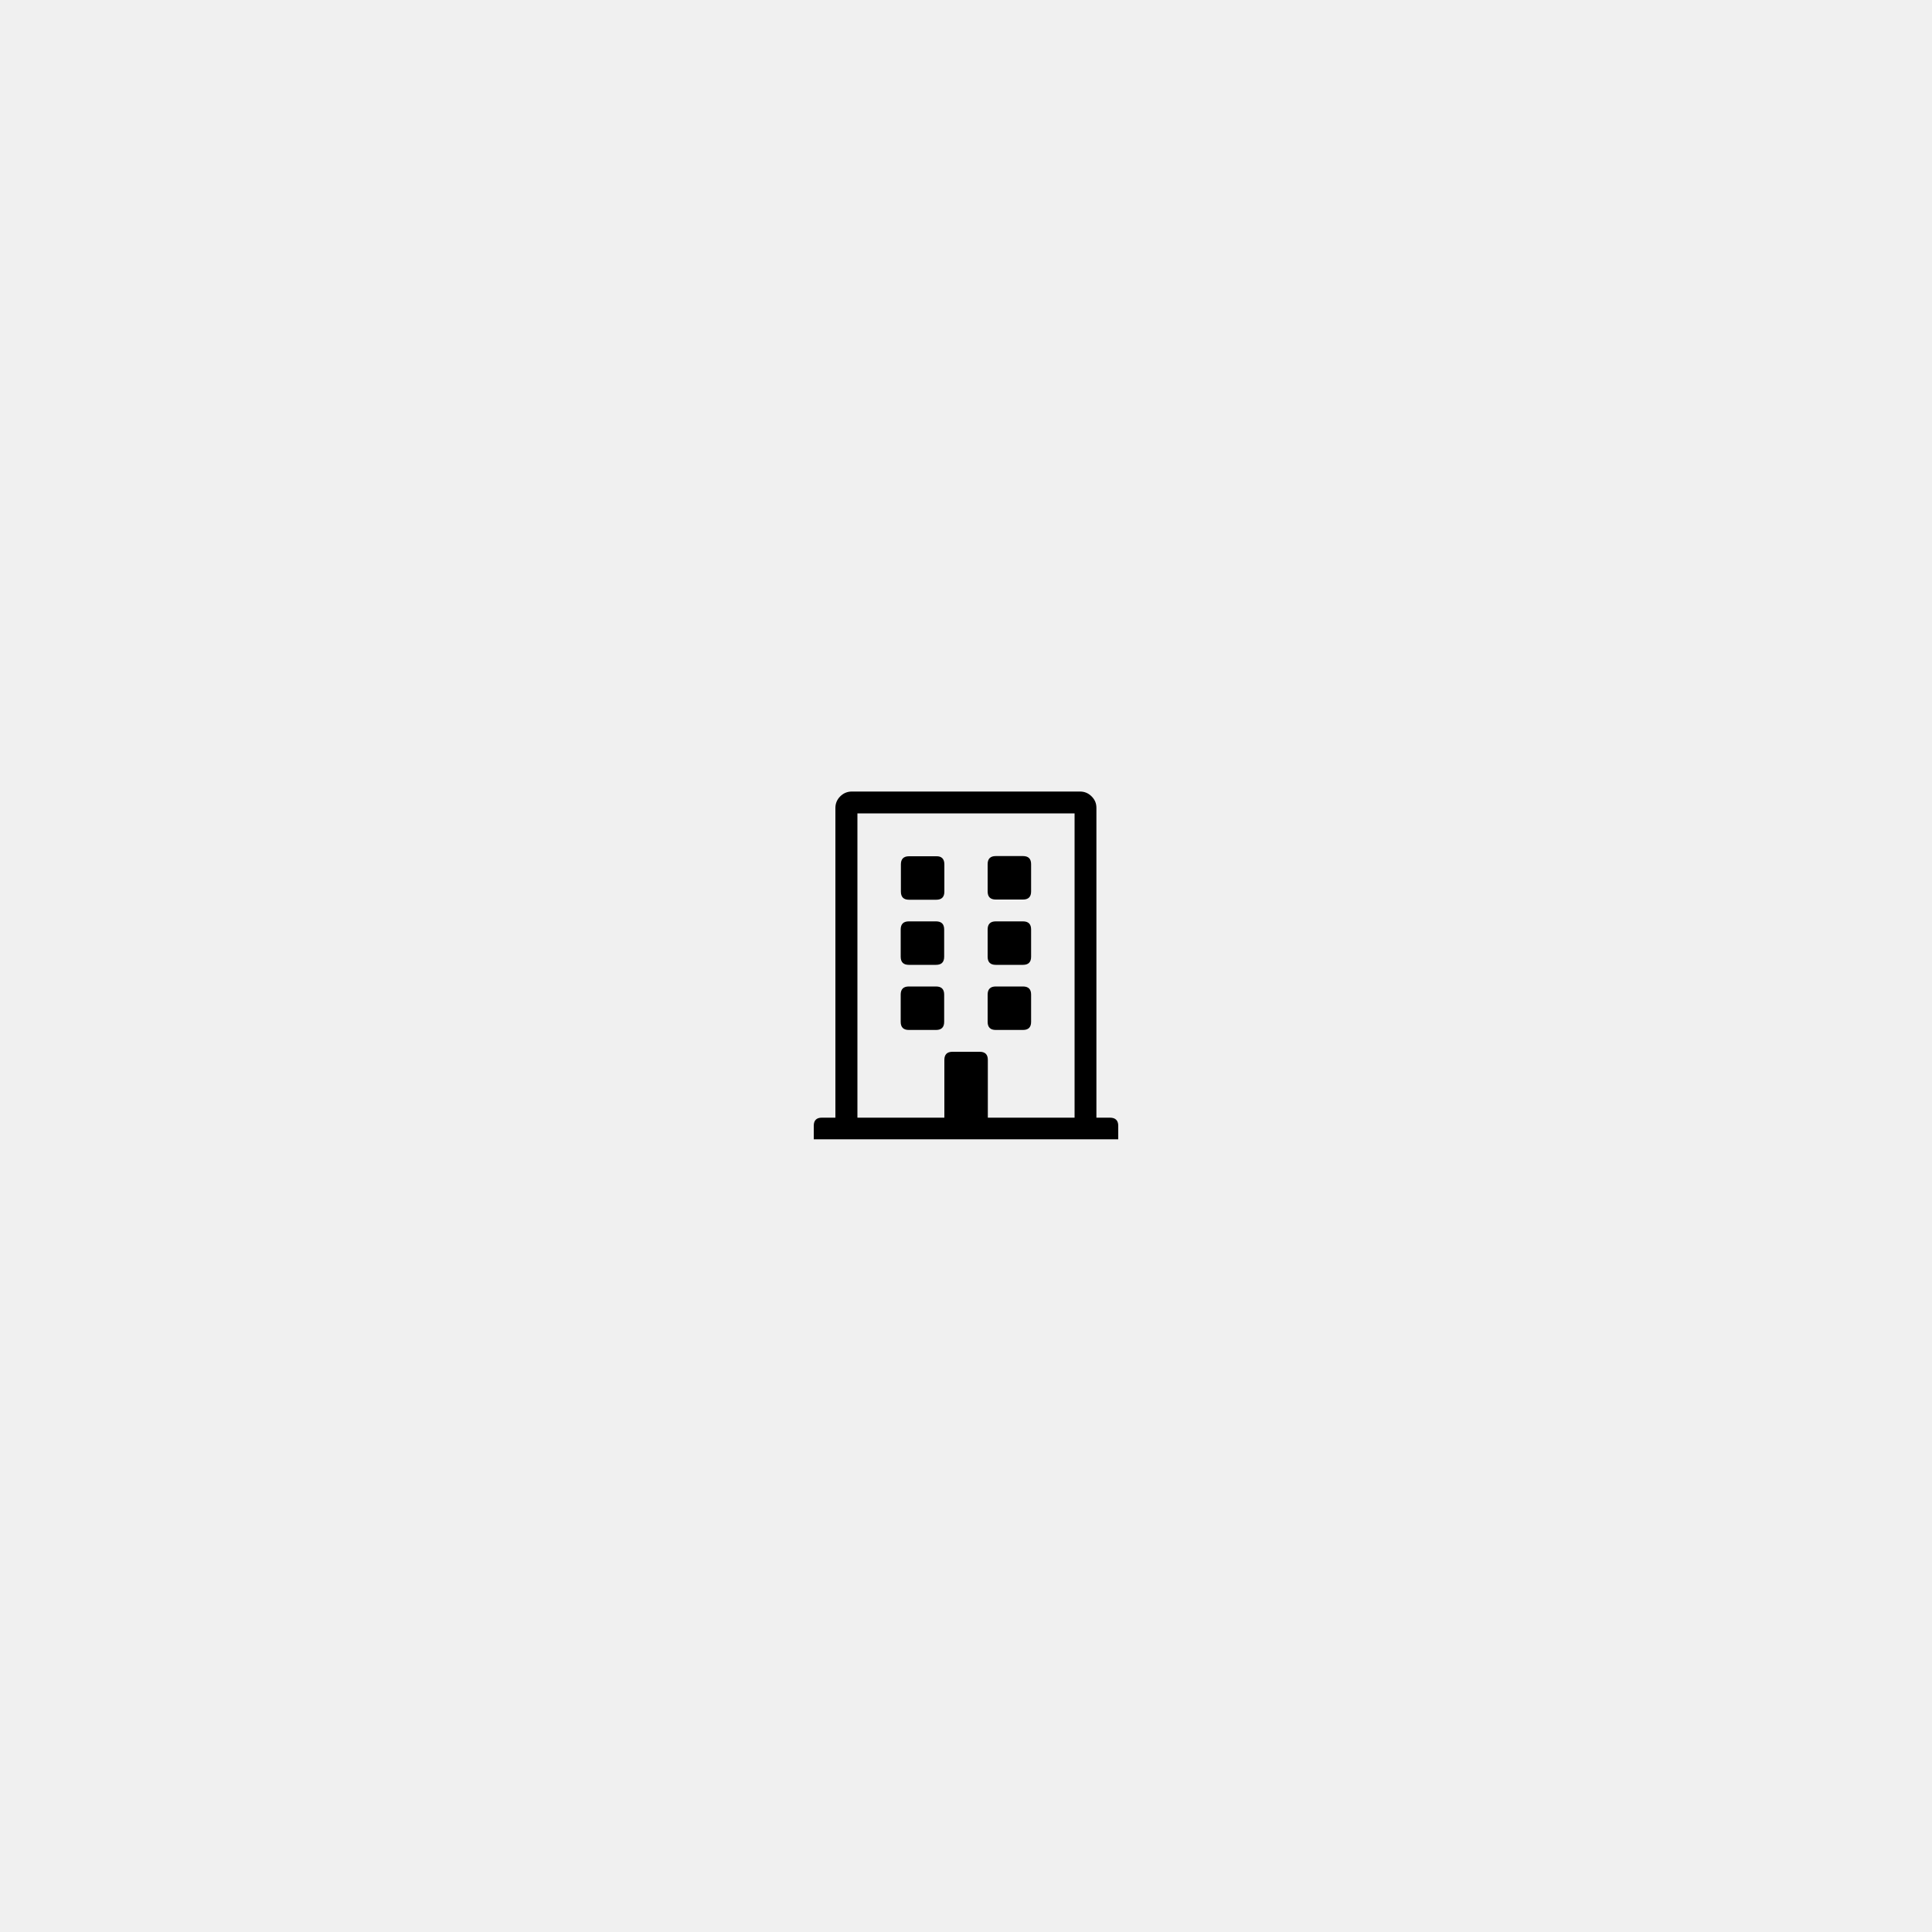
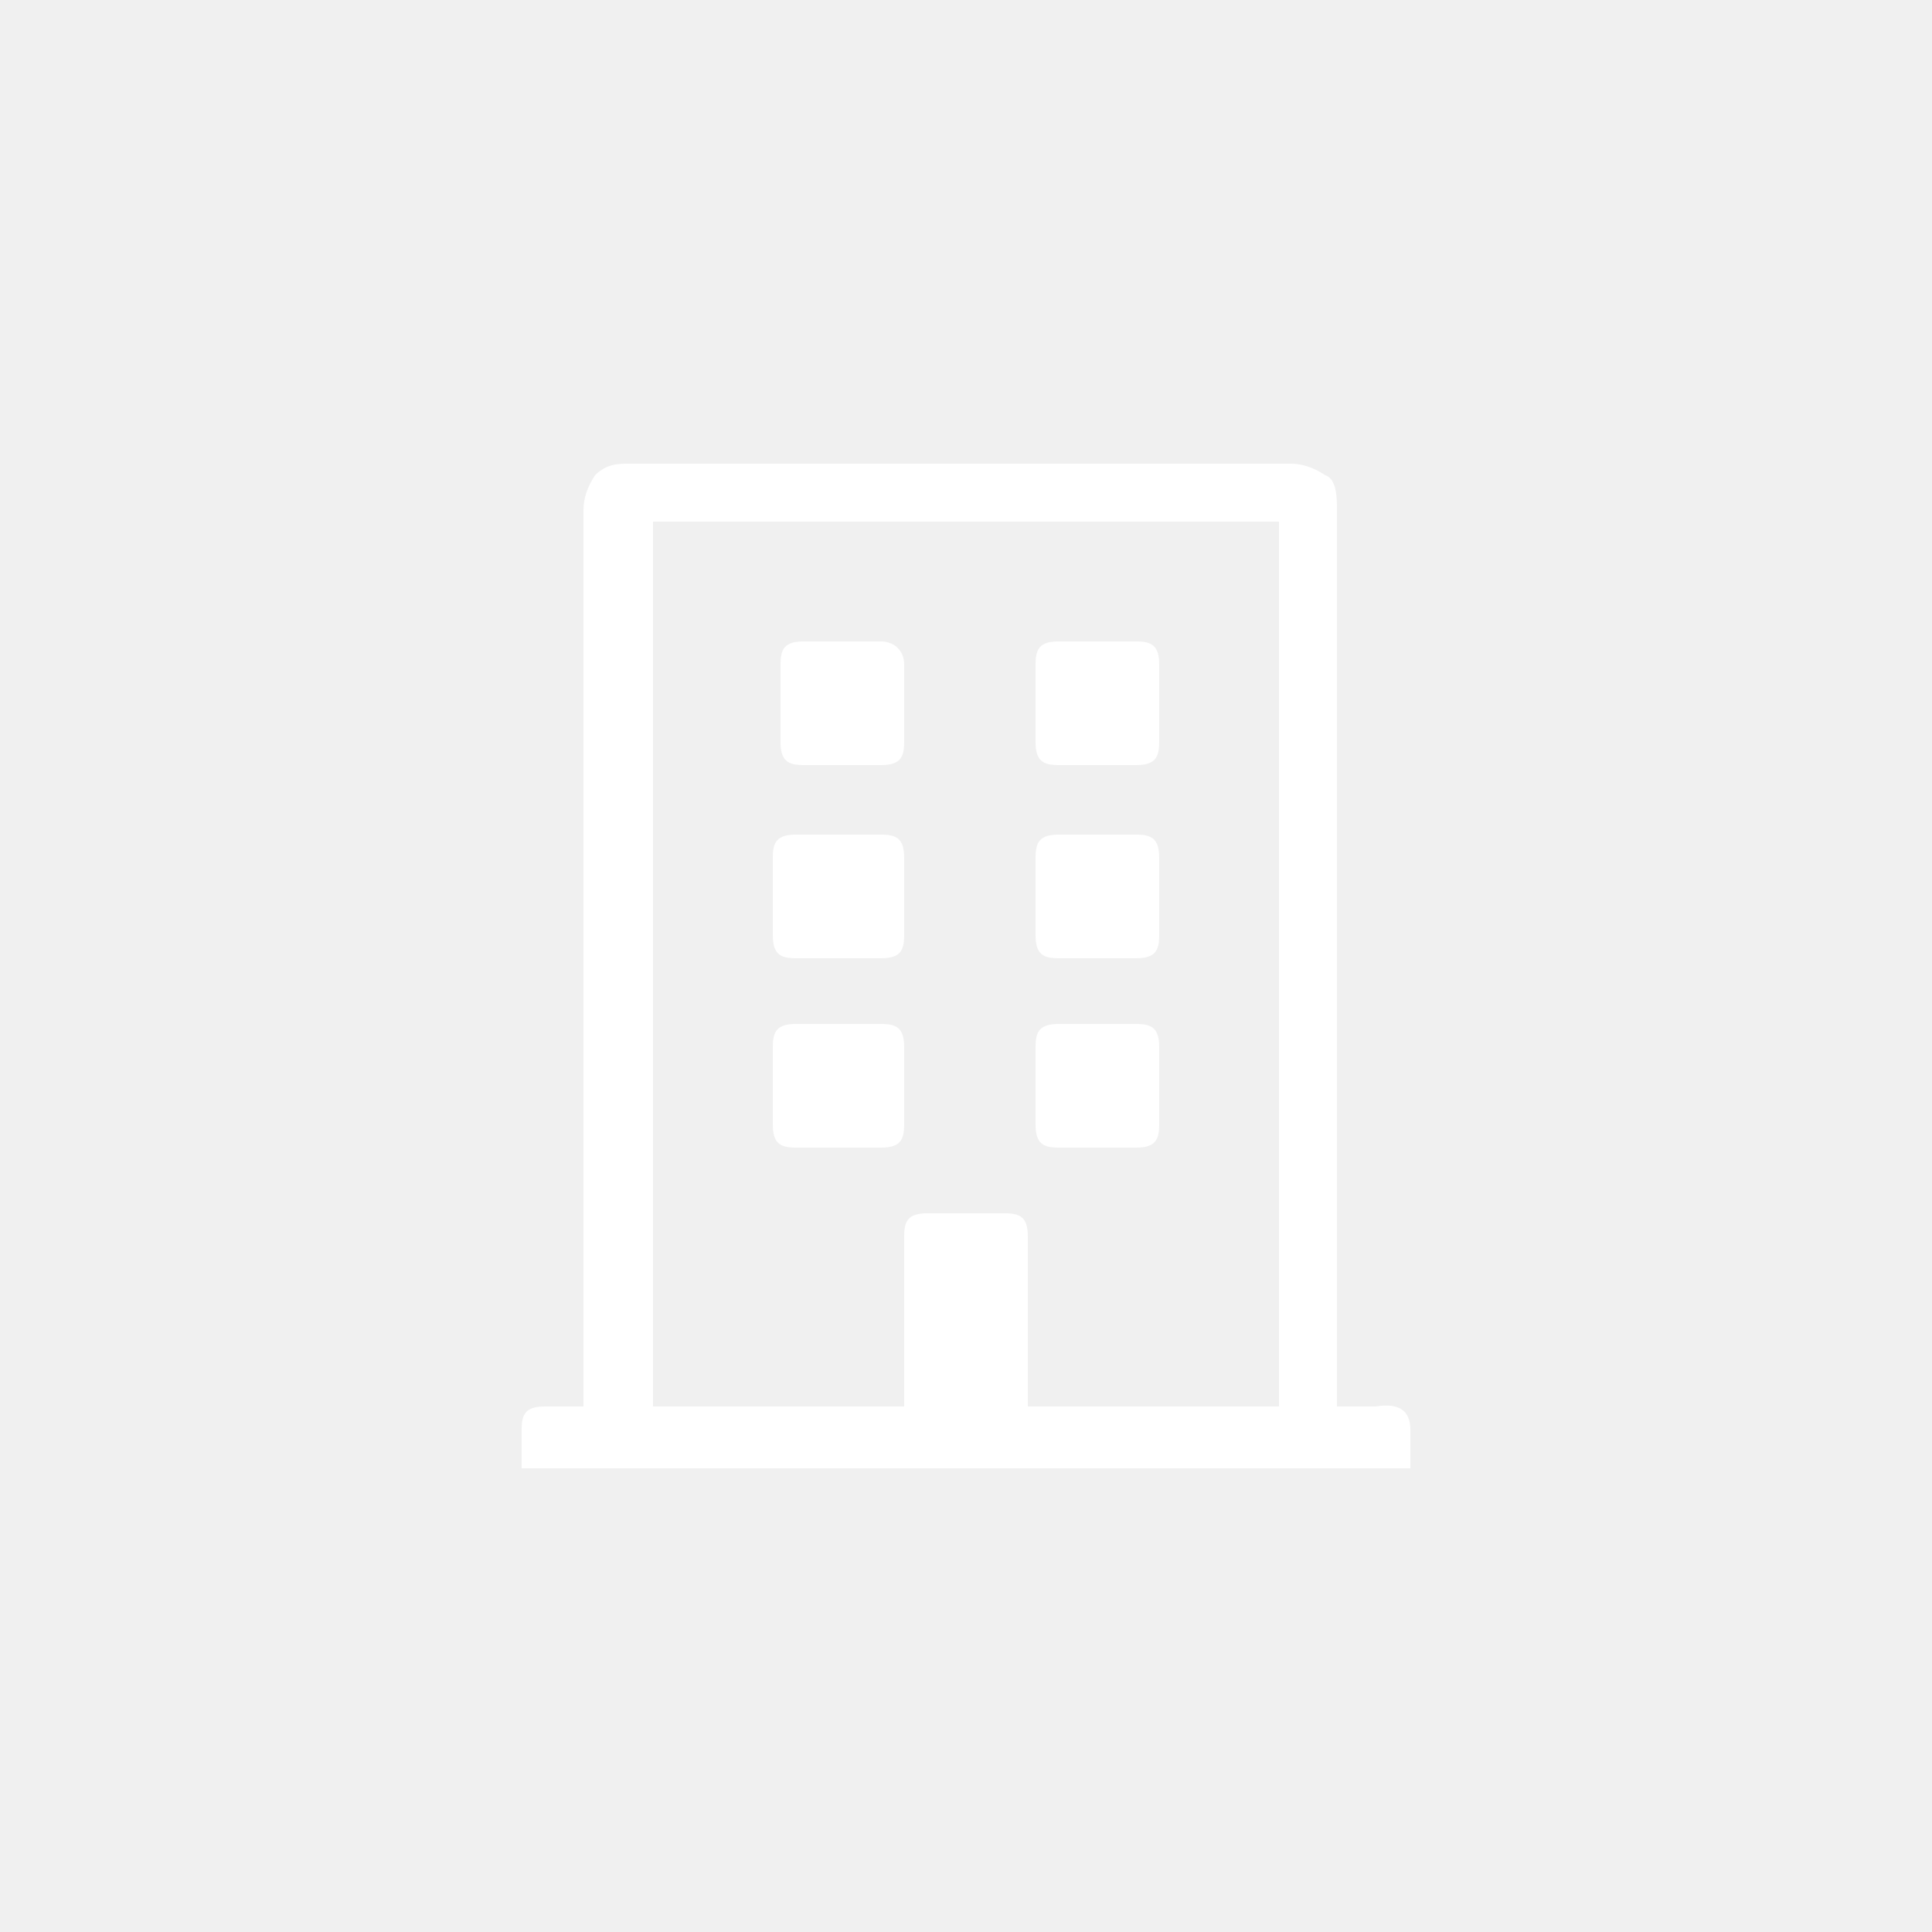
- <svg xmlns="http://www.w3.org/2000/svg" version="1.1" id="Layer_1" x="0px" y="0px" viewBox="0 0 100 100" style="enable-background:new 0 0 100 100;" xml:space="preserve">
+ <svg xmlns="http://www.w3.org/2000/svg" version="1.1" id="Layer_1" x="0px" y="0px" viewBox="0 0 50 50" style="enable-background:new 0 0 50 50;" xml:space="preserve">
  <style type="text/css">
	.st0{enable-background:new    ;}
+ 	.st1{fill:#FFFFFF;}
</style>
  <g class="st0">
-     <path d="M57.88,58.27v0.7H42.12v-0.7c0-0.28,0.14-0.42,0.42-0.42h0.7V41.82c0-0.23,0.08-0.43,0.25-0.6   c0.16-0.16,0.36-0.25,0.6-0.25h11.81c0.23,0,0.43,0.08,0.6,0.25s0.25,0.36,0.25,0.6v16.03h0.7C57.73,57.85,57.88,57.99,57.88,58.27   z M55.62,57.85V42.1H44.38v15.75h4.5v-2.99c0-0.28,0.14-0.42,0.42-0.42h1.41c0.28,0,0.42,0.14,0.42,0.42v2.99H55.62z M48.88,44.74   v1.41c0,0.28-0.14,0.42-0.42,0.42h-1.41c-0.28,0-0.42-0.14-0.42-0.42v-1.41c0-0.28,0.14-0.42,0.42-0.42h1.41   C48.73,44.31,48.88,44.45,48.88,44.74z M48.45,47.69c0.28,0,0.42,0.14,0.42,0.42v1.41c0,0.28-0.14,0.42-0.42,0.42h-1.41   c-0.28,0-0.42-0.14-0.42-0.42v-1.41c0-0.28,0.14-0.42,0.42-0.42H48.45z M48.45,51.06c0.28,0,0.42,0.14,0.42,0.42v1.41   c0,0.28-0.14,0.42-0.42,0.42h-1.41c-0.28,0-0.42-0.14-0.42-0.42v-1.41c0-0.28,0.14-0.42,0.42-0.42H48.45z M52.95,44.31   c0.28,0,0.42,0.14,0.42,0.42v1.41c0,0.28-0.14,0.42-0.42,0.42h-1.41c-0.28,0-0.42-0.14-0.42-0.42v-1.41c0-0.28,0.14-0.42,0.42-0.42   H52.95z M52.95,47.69c0.28,0,0.42,0.14,0.42,0.42v1.41c0,0.28-0.14,0.42-0.42,0.42h-1.41c-0.28,0-0.42-0.14-0.42-0.42v-1.41   c0-0.28,0.14-0.42,0.42-0.42H52.95z M52.95,51.06c0.28,0,0.42,0.14,0.42,0.42v1.41c0,0.28-0.14,0.42-0.42,0.42h-1.41   c-0.28,0-0.42-0.14-0.42-0.42v-1.41c0-0.28,0.14-0.42,0.42-0.42H52.95z" />
+     <path class="st1" d="M36.5,37v1H13.5v-1c0-0.4,0.1-0.6,0.6-0.6h1V13.2c0-0.3,0.1-0.6,0.3-0.9C15.7,12,16,12,16.3,12h17.1   c0.3,0,0.6,0.1,0.9,0.3c0.3,0.1,0.3,0.6,0.3,0.9v23.2h1C36.2,36.3,36.5,36.5,36.5,37z M33.1,36.3V13.5H16.9v22.9h6.5V32   c0-0.4,0.1-0.6,0.6-0.6h2c0.4,0,0.6,0.1,0.6,0.6v4.4h6.5V36.3z M23.4,17.2v2c0,0.4-0.1,0.6-0.6,0.6h-2c-0.4,0-0.6-0.1-0.6-0.6v-2   c0-0.4,0.1-0.6,0.6-0.6h2C23.1,16.6,23.4,16.8,23.4,17.2z M22.8,21.6c0.4,0,0.6,0.1,0.6,0.6v2c0,0.4-0.1,0.6-0.6,0.6h-2.2   c-0.4,0-0.6-0.1-0.6-0.6v-2c0-0.4,0.1-0.6,0.6-0.6H22.8z M22.8,26.5c0.4,0,0.6,0.1,0.6,0.6v2c0,0.4-0.1,0.6-0.6,0.6h-2.2   c-0.4,0-0.6-0.1-0.6-0.6v-2c0-0.4,0.1-0.6,0.6-0.6H22.8z M29.4,16.6c0.4,0,0.6,0.1,0.6,0.6v2c0,0.4-0.1,0.6-0.6,0.6h-2   c-0.4,0-0.6-0.1-0.6-0.6v-2c0-0.4,0.1-0.6,0.6-0.6H29.4z M29.4,21.6c0.4,0,0.6,0.1,0.6,0.6v2c0,0.4-0.1,0.6-0.6,0.6h-2   c-0.4,0-0.6-0.1-0.6-0.6v-2c0-0.4,0.1-0.6,0.6-0.6H29.4z M29.4,26.5c0.4,0,0.6,0.1,0.6,0.6v2c0,0.4-0.1,0.6-0.6,0.6h-2   c-0.4,0-0.6-0.1-0.6-0.6v-2c0-0.4,0.1-0.6,0.6-0.6H29.4z" />
  </g>
</svg>
